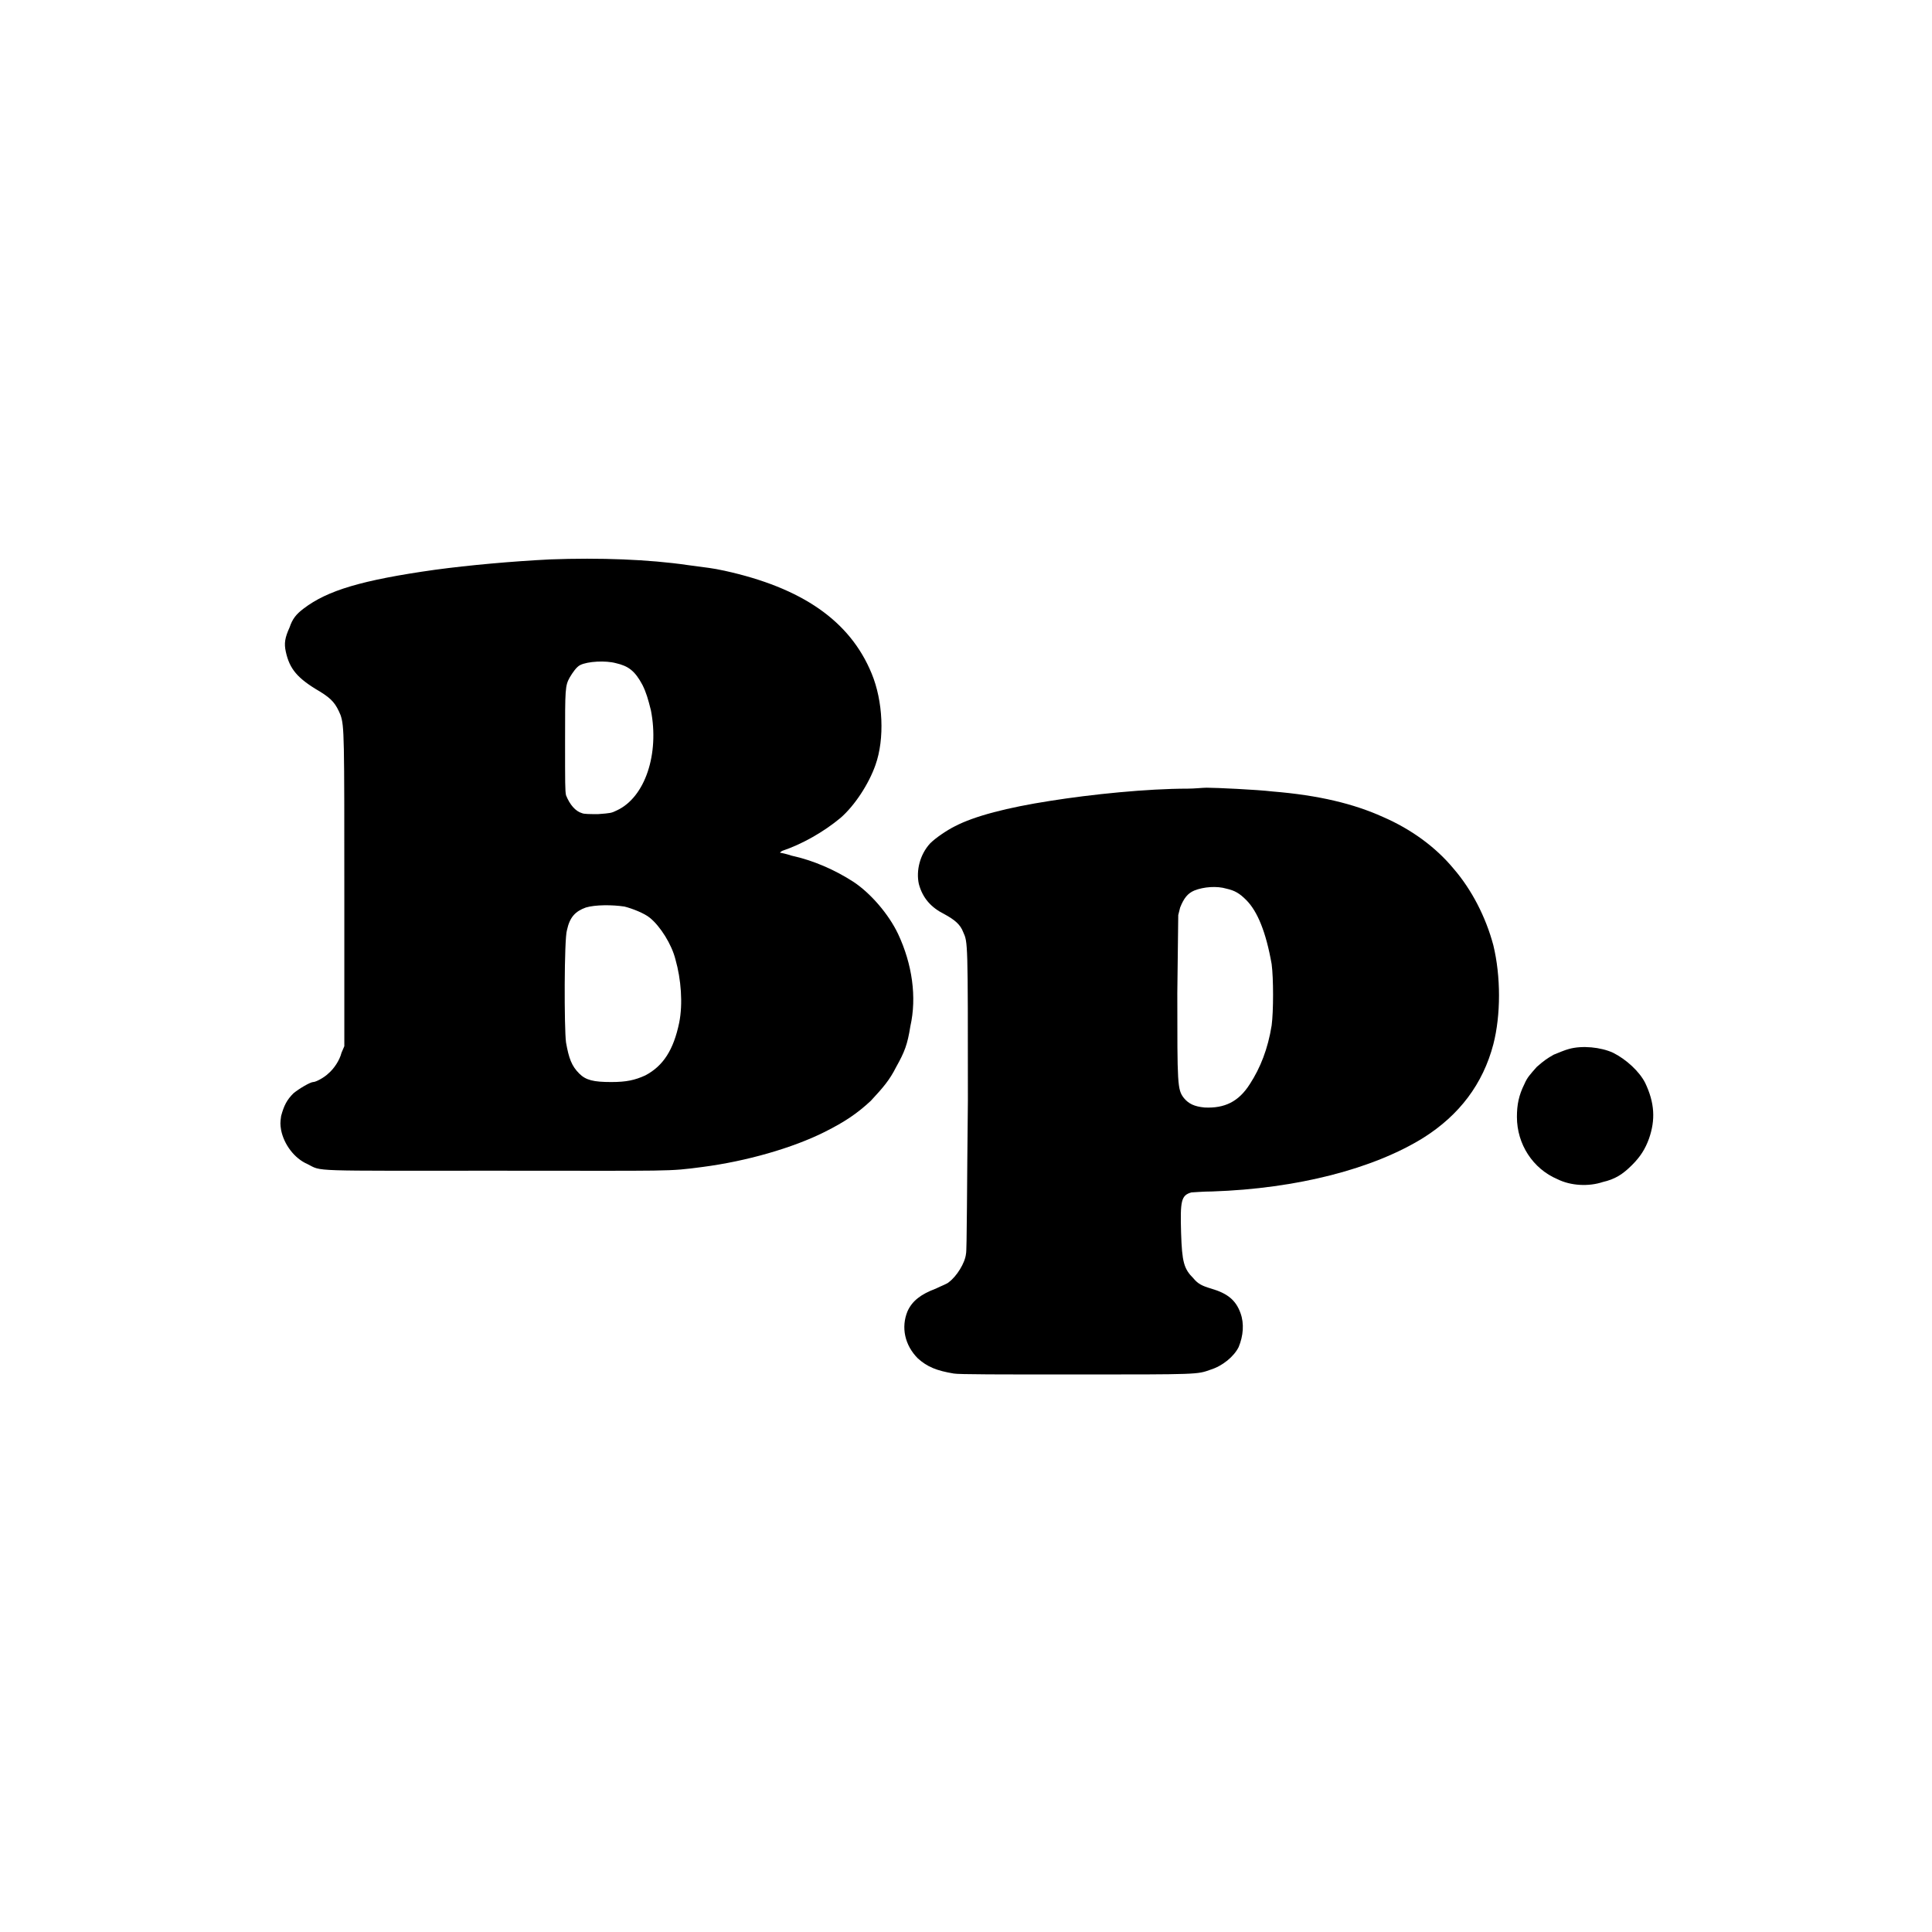
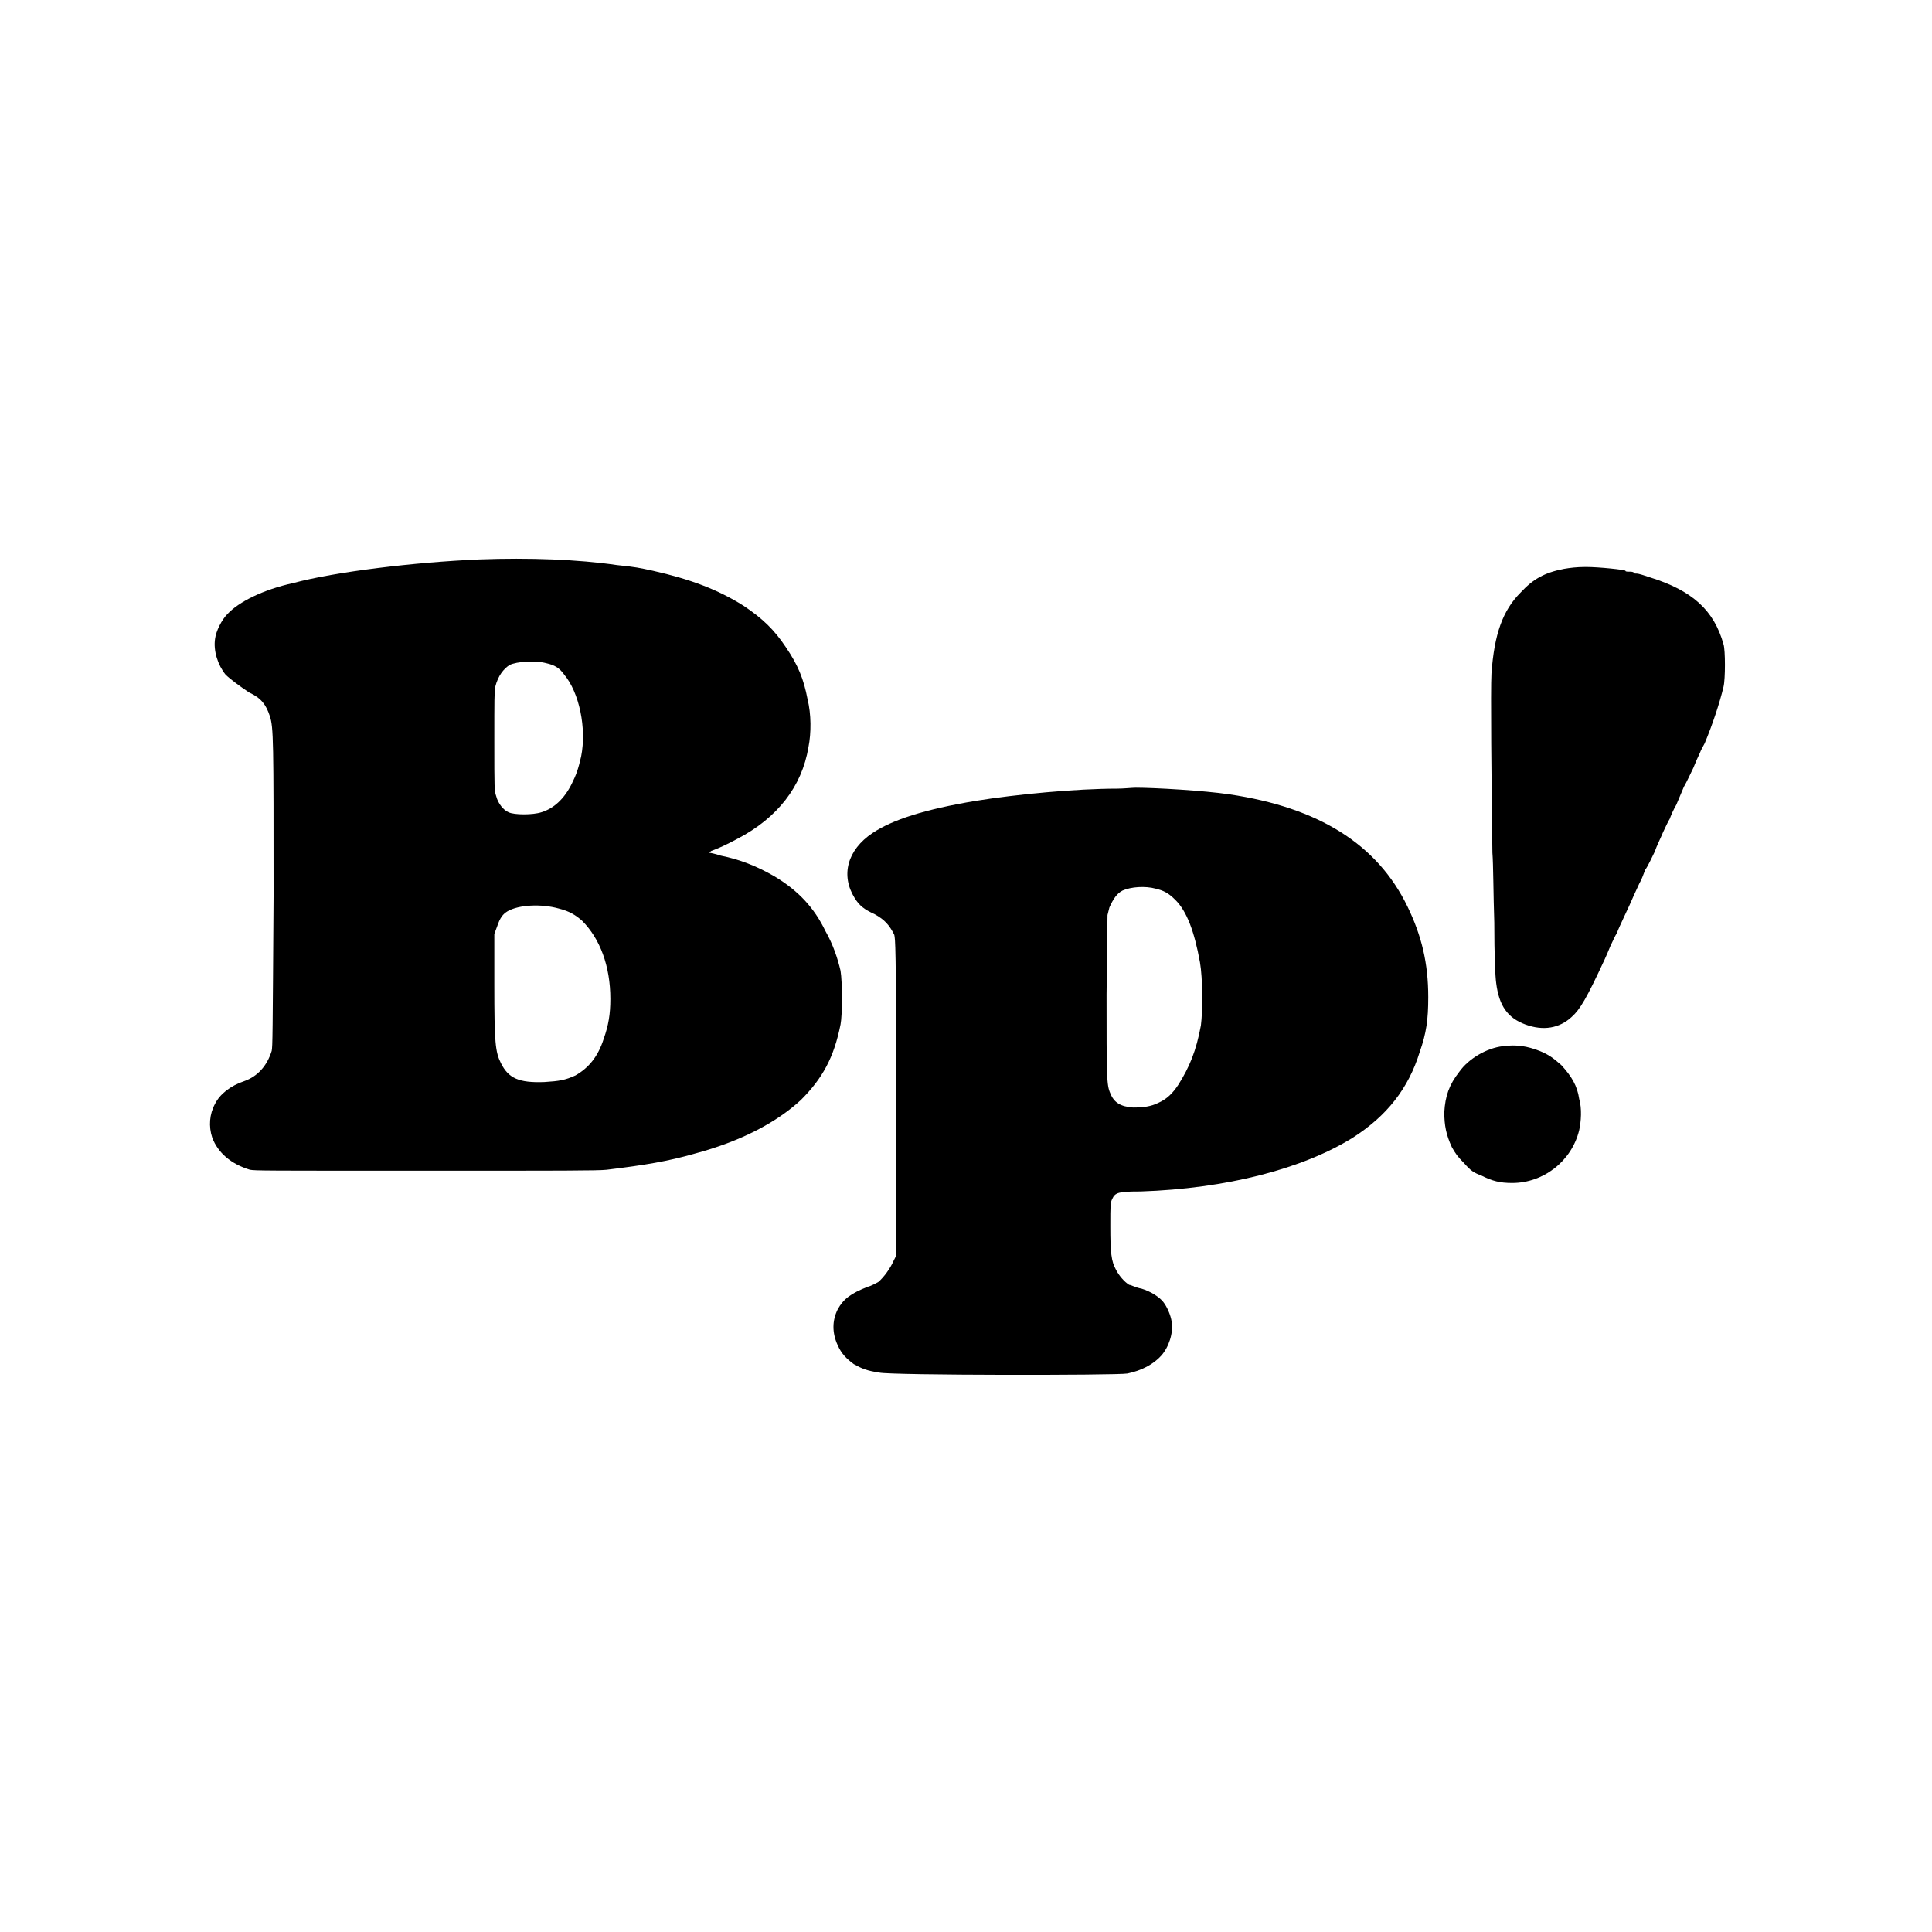
<svg xmlns="http://www.w3.org/2000/svg" width="1024" height="1024" viewBox="0 0 1024 1024">
  <g transform="translate(0,1024) scale(0.5,-0.5)" fill="#000000">
-     <path d="M583 1455 c-40 -2 -85 -6 -122 -11 -78 -11 -114 -22 -139 -41 -8 -6 -12 -11 -15 -20 -5 -11 -6 -17 -4 -26 4 -18 12 -28 36 -42 13 -8 17 -13 22 -25 4 -12 4 -21 4 -191 l0 -160 -3 -7 c-2 -8 -8 -17 -14 -22 -4 -4 -13 -9 -16 -9 -3 0 -15 -7 -21 -12 -7 -7 -10 -13 -13 -24 -1 -7 -1 -9 0 -15 3 -15 14 -30 28 -36 16 -8 -1 -7 201 -7 189 0 180 -1 218 4 46 6 95 20 129 37 22 11 35 20 49 33 13 14 20 22 27 36 9 16 12 24 15 43 7 31 2 66 -13 98 -10 21 -29 43 -47 55 -20 13 -43 23 -66 28 -6 2 -11 3 -12 3 0 1 1 1 2 2 21 7 44 20 62 35 15 13 30 36 37 56 10 28 8 68 -4 97 -23 56 -74 91 -156 109 -14 3 -17 3 -39 6 -41 6 -93 8 -146 6z m70 -110 c13 -3 20 -8 28 -23 4 -8 6 -15 9 -27 9 -46 -6 -92 -36 -106 -6 -3 -7 -3 -20 -4 -8 0 -15 0 -17 1 -7 2 -13 9 -17 19 -1 5 -1 12 -1 57 0 56 0 59 5 68 3 5 7 11 11 13 8 4 27 5 38 2z m9 -258 c8 -2 21 -7 27 -12 11 -9 23 -28 27 -44 6 -21 8 -47 4 -67 -6 -29 -17 -46 -36 -56 -11 -5 -20 -7 -36 -7 -19 0 -27 2 -34 9 -8 8 -11 16 -14 33 -2 15 -2 110 1 119 3 14 9 20 20 24 10 3 28 3 41 1z" />
-     <path d="M1259 1212 c-43 0 -102 -6 -146 -13 -45 -7 -80 -16 -101 -27 -8 -4 -20 -12 -26 -18 -11 -12 -15 -29 -12 -43 4 -15 13 -25 27 -32 11 -6 17 -11 20 -19 5 -11 5 -9 5 -179 -1 -87 -1 -160 -2 -162 -1 -10 -10 -24 -18 -30 -2 -2 -8 -4 -14 -7 -16 -6 -25 -13 -30 -24 -7 -17 -3 -36 11 -50 10 -9 20 -13 38 -16 5 -1 49 -1 129 -1 131 0 129 0 143 5 13 4 25 14 30 24 5 12 6 25 2 36 -5 14 -14 21 -31 26 -10 3 -14 5 -19 11 -10 10 -12 17 -13 48 -1 34 0 40 11 43 2 0 12 1 22 1 90 3 171 24 224 57 38 24 63 57 74 99 8 31 8 72 0 105 -8 30 -23 59 -42 81 -19 23 -45 42 -75 55 -31 14 -68 23 -117 27 -17 2 -60 4 -70 4 -4 0 -13 -1 -20 -1z m41 -106 c9 -2 14 -5 21 -12 12 -12 21 -34 27 -68 2 -15 2 -50 0 -65 -4 -25 -12 -45 -23 -62 -12 -19 -27 -26 -48 -25 -11 1 -17 4 -22 10 -7 9 -7 14 -7 111 l1 83 2 8 c4 10 8 15 15 18 10 4 24 5 34 2z" />
-     <path d="M1663 936 c-4 -1 -11 -4 -16 -6 -7 -4 -10 -6 -18 -13 -7 -8 -10 -11 -13 -18 -6 -12 -8 -22 -8 -35 0 -29 17 -55 43 -66 14 -7 33 -8 48 -3 13 3 21 8 31 18 9 9 14 17 18 28 7 20 6 38 -4 59 -6 12 -20 25 -34 32 -13 6 -33 8 -47 4z" />
+     <path d="M508 1455 c-69 -3 -152 -13 -197 -25 -32 -7 -58 -20 -70 -33 -6 -6 -12 -18 -13 -26 -2 -13 3 -28 11 -38 5 -5 16 -13 25 -19 13 -6 18 -13 22 -25 4 -12 4 -26 4 -191 -1 -148 -1 -159 -2 -164 -5 -16 -15 -27 -29 -32 -15 -5 -26 -14 -31 -24 -6 -11 -7 -24 -3 -36 6 -16 20 -28 40 -34 6 -1 15 -1 187 -1 143 0 182 0 191 1 41 5 65 9 93 17 49 13 87 33 113 57 23 23 35 45 42 80 2 10 2 45 0 57 -3 13 -8 28 -16 42 -12 25 -29 43 -54 58 -19 11 -37 18 -57 22 -6 2 -11 3 -12 3 0 1 1 1 2 2 6 2 17 7 28 13 42 22 68 55 75 97 3 15 3 35 -1 51 -4 21 -10 36 -23 55 -12 18 -24 30 -45 44 -27 17 -56 28 -96 37 -14 3 -18 4 -38 6 -41 6 -93 8 -146 6z m71 -110 c9 -2 14 -5 19 -12 16 -19 24 -57 18 -87 -3 -13 -5 -19 -10 -29 -8 -16 -19 -26 -32 -30 -9 -3 -29 -3 -35 0 -5 2 -11 9 -13 17 -2 6 -2 7 -2 59 0 43 0 52 1 57 3 12 9 19 15 23 8 4 28 5 39 2z m13 -260 c12 -3 18 -7 25 -13 19 -19 30 -48 30 -83 0 -16 -2 -28 -7 -42 -6 -19 -16 -31 -30 -39 -11 -5 -17 -6 -33 -7 -27 -1 -38 4 -46 20 -6 12 -7 22 -7 83 l0 54 3 8 c3 9 6 13 11 16 12 7 36 8 54 3z" />
+     <path d="M1658 1445 c-21 -4 -33 -11 -46 -25 -19 -19 -28 -44 -31 -86 -1 -16 0 -117 1 -190 1 -12 1 -45 2 -74 0 -35 1 -57 2 -64 3 -24 12 -37 31 -44 19 -7 36 -4 49 8 9 8 16 20 35 61 1 2 4 9 6 14 2 4 5 11 7 14 2 6 13 28 18 40 2 4 4 9 6 13 2 3 4 9 6 14 3 4 7 13 10 19 2 6 7 16 9 21 2 4 5 11 7 14 1 3 4 10 7 15 2 5 6 14 8 19 3 5 7 14 10 20 2 5 5 12 7 16 1 3 4 8 5 10 8 19 16 43 20 60 2 8 2 39 0 45 -10 36 -33 57 -78 71 -6 2 -12 4 -14 4 -2 0 -3 0 -3 1 -1 1 -3 1 -5 1 -2 0 -4 0 -4 1 0 1 -28 4 -42 4 -10 0 -17 -1 -23 -2z" />
+     <path d="M1184 1212 c-43 0 -107 -6 -150 -13 -54 -9 -88 -20 -109 -34 -27 -18 -34 -45 -19 -69 5 -8 10 -12 21 -17 11 -6 16 -12 21 -22 1 -5 2 -10 2 -173 l0 -167 -3 -6 c-3 -7 -10 -17 -16 -22 -2 -1 -7 -4 -11 -5 -18 -7 -26 -13 -32 -24 -6 -12 -6 -25 0 -38 4 -9 9 -14 17 -20 9 -5 14 -7 27 -9 13 -3 252 -3 263 -1 15 3 28 10 36 19 8 9 13 24 11 36 -1 7 -5 16 -9 21 -4 5 -13 11 -23 14 -6 1 -11 4 -13 4 -5 3 -11 10 -14 16 -5 9 -6 18 -6 46 0 23 0 25 2 29 3 7 7 8 30 8 91 3 172 24 225 57 36 23 59 52 71 91 7 20 9 34 9 58 0 36 -7 65 -22 96 -32 66 -94 105 -189 119 -27 4 -79 7 -99 7 -4 0 -13 -1 -20 -1z m41 -106 c8 -2 13 -4 21 -12 12 -12 20 -33 26 -66 3 -17 3 -52 1 -67 -5 -27 -12 -44 -24 -63 -6 -9 -12 -15 -21 -19 -8 -4 -16 -5 -27 -5 -13 1 -20 5 -24 15 -4 9 -4 17 -4 105 l1 84 2 8 c4 9 8 15 14 18 9 4 24 5 35 2z" />
+     <path d="M1593 939 c-17 -2 -36 -13 -46 -27 -11 -14 -15 -26 -16 -43 0 -14 2 -24 8 -37 4 -7 6 -10 13 -17 7 -8 10 -10 18 -13 12 -6 20 -8 33 -8 33 0 63 23 71 56 2 9 3 23 0 33 -2 14 -8 24 -19 36 -8 7 -13 11 -23 15 -13 5 -24 7 -39 5z" />
  </g>
</svg>
